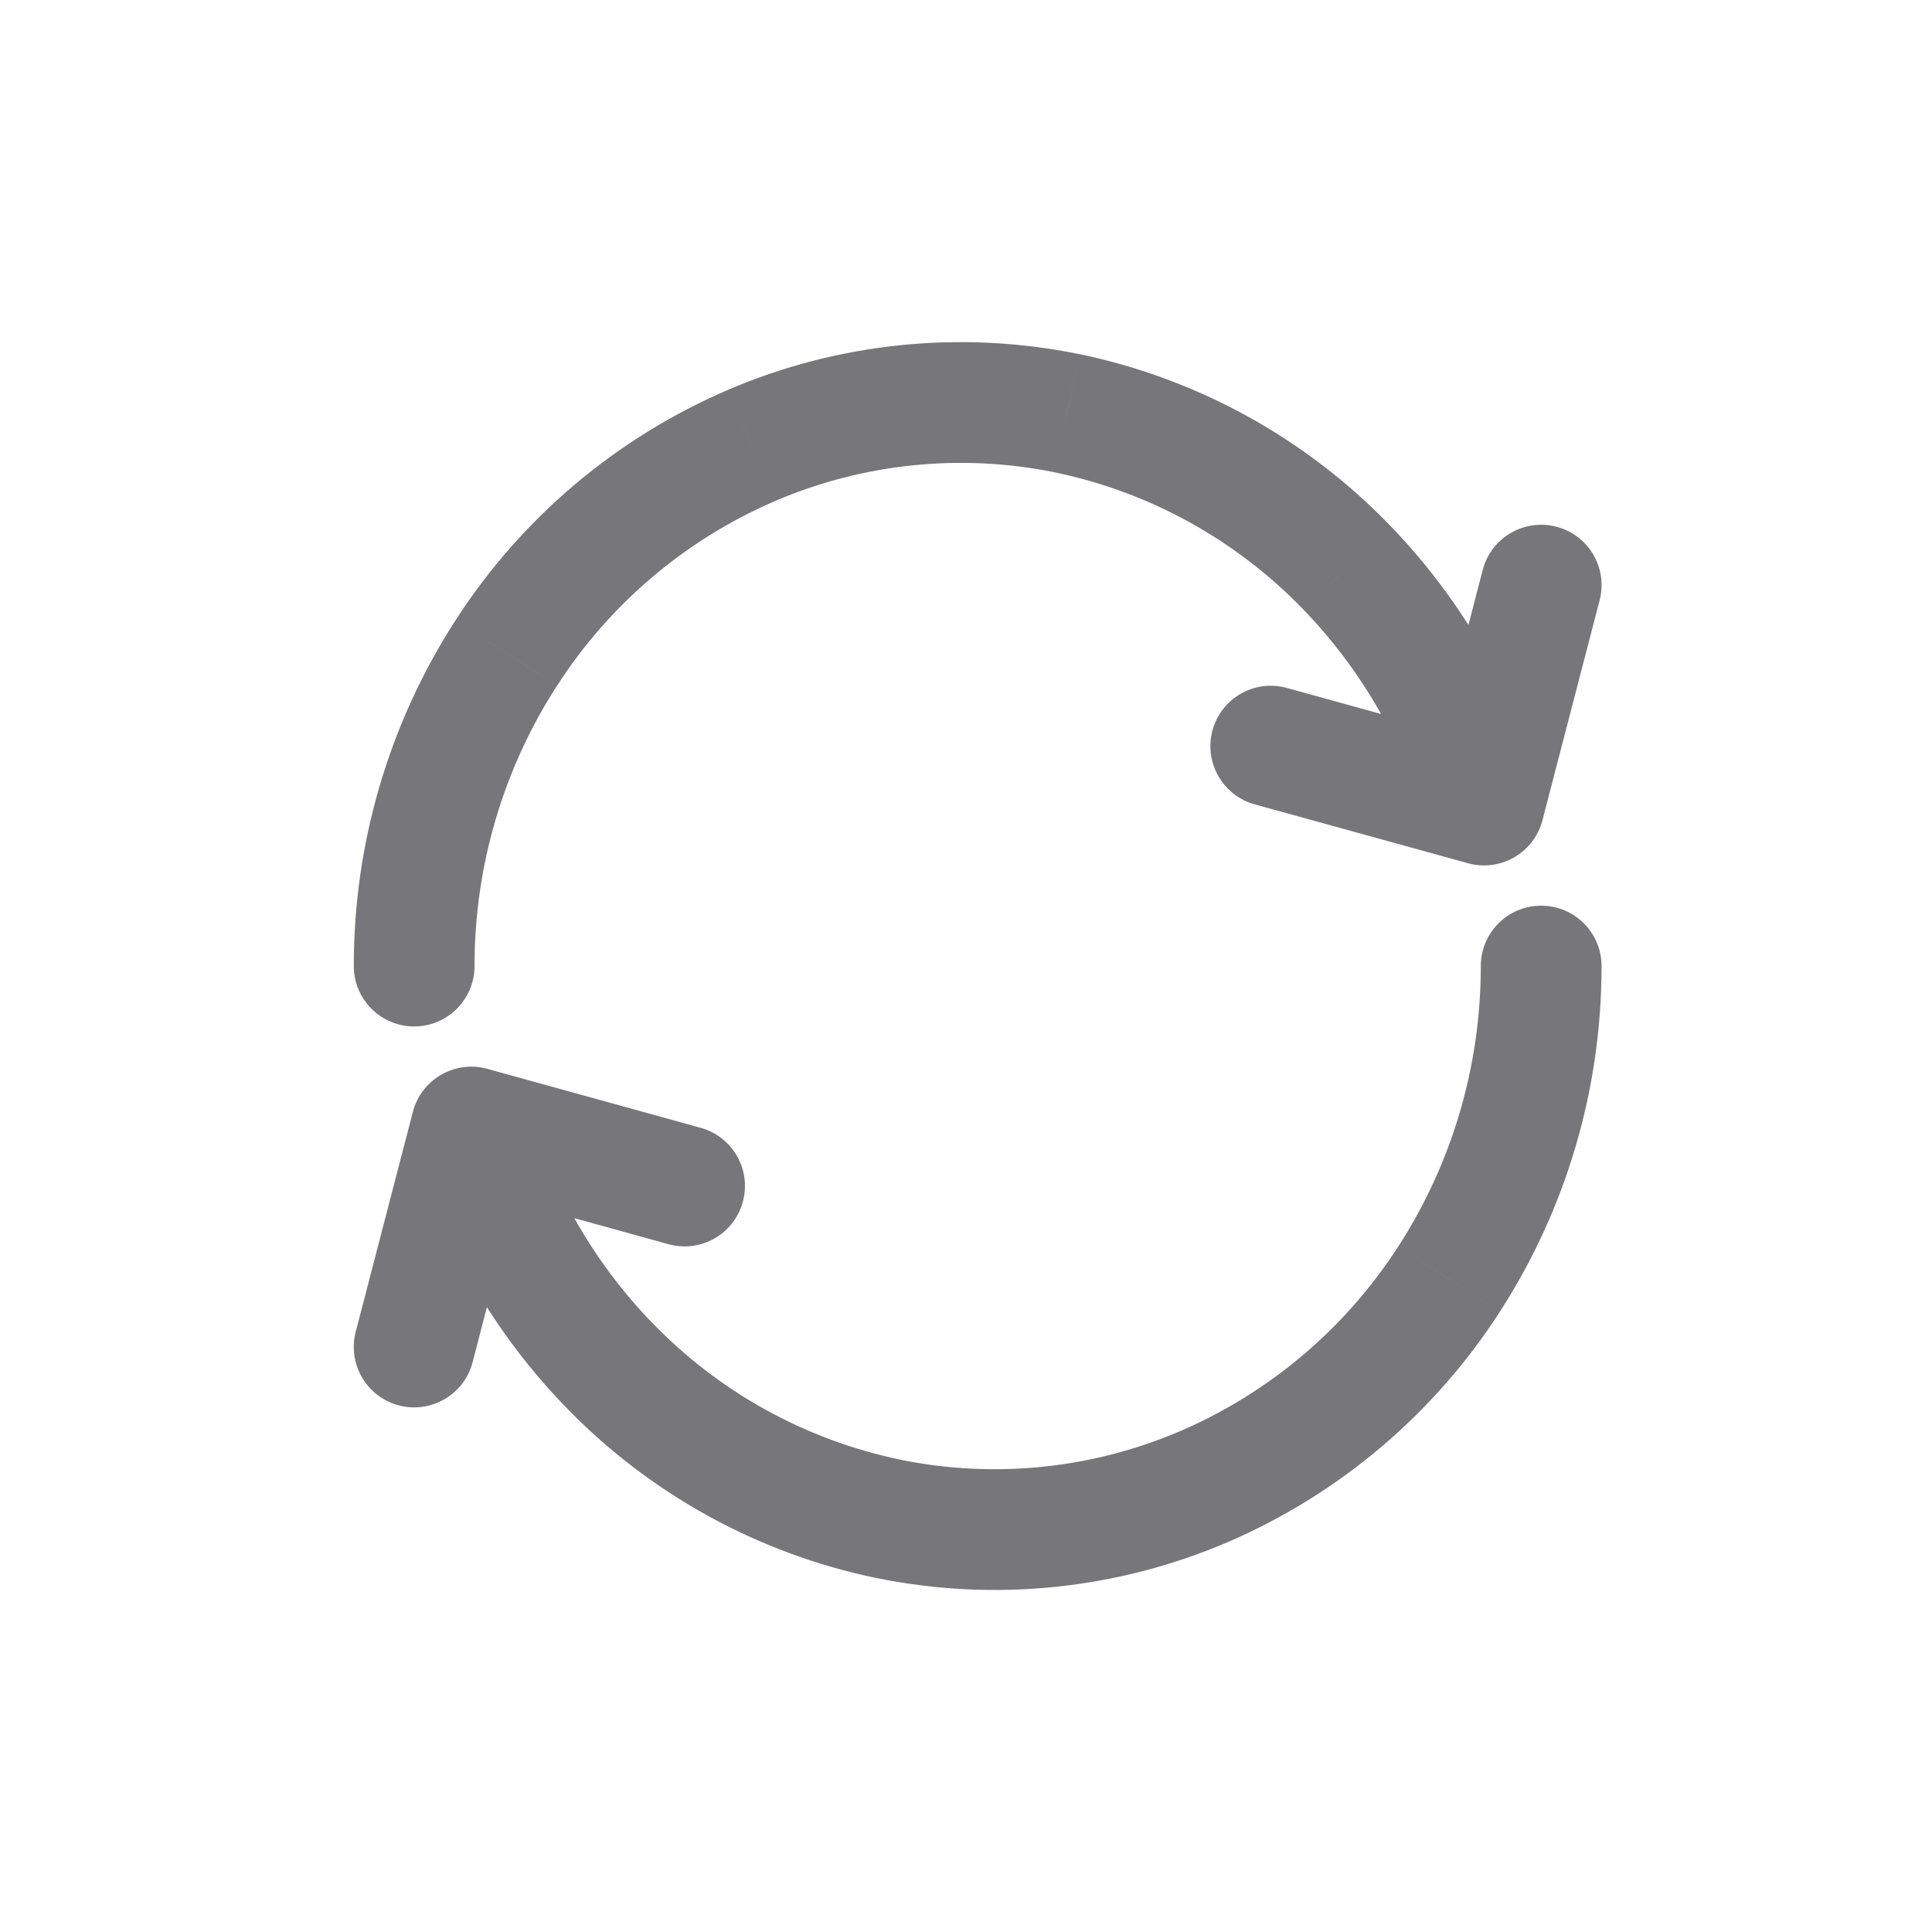
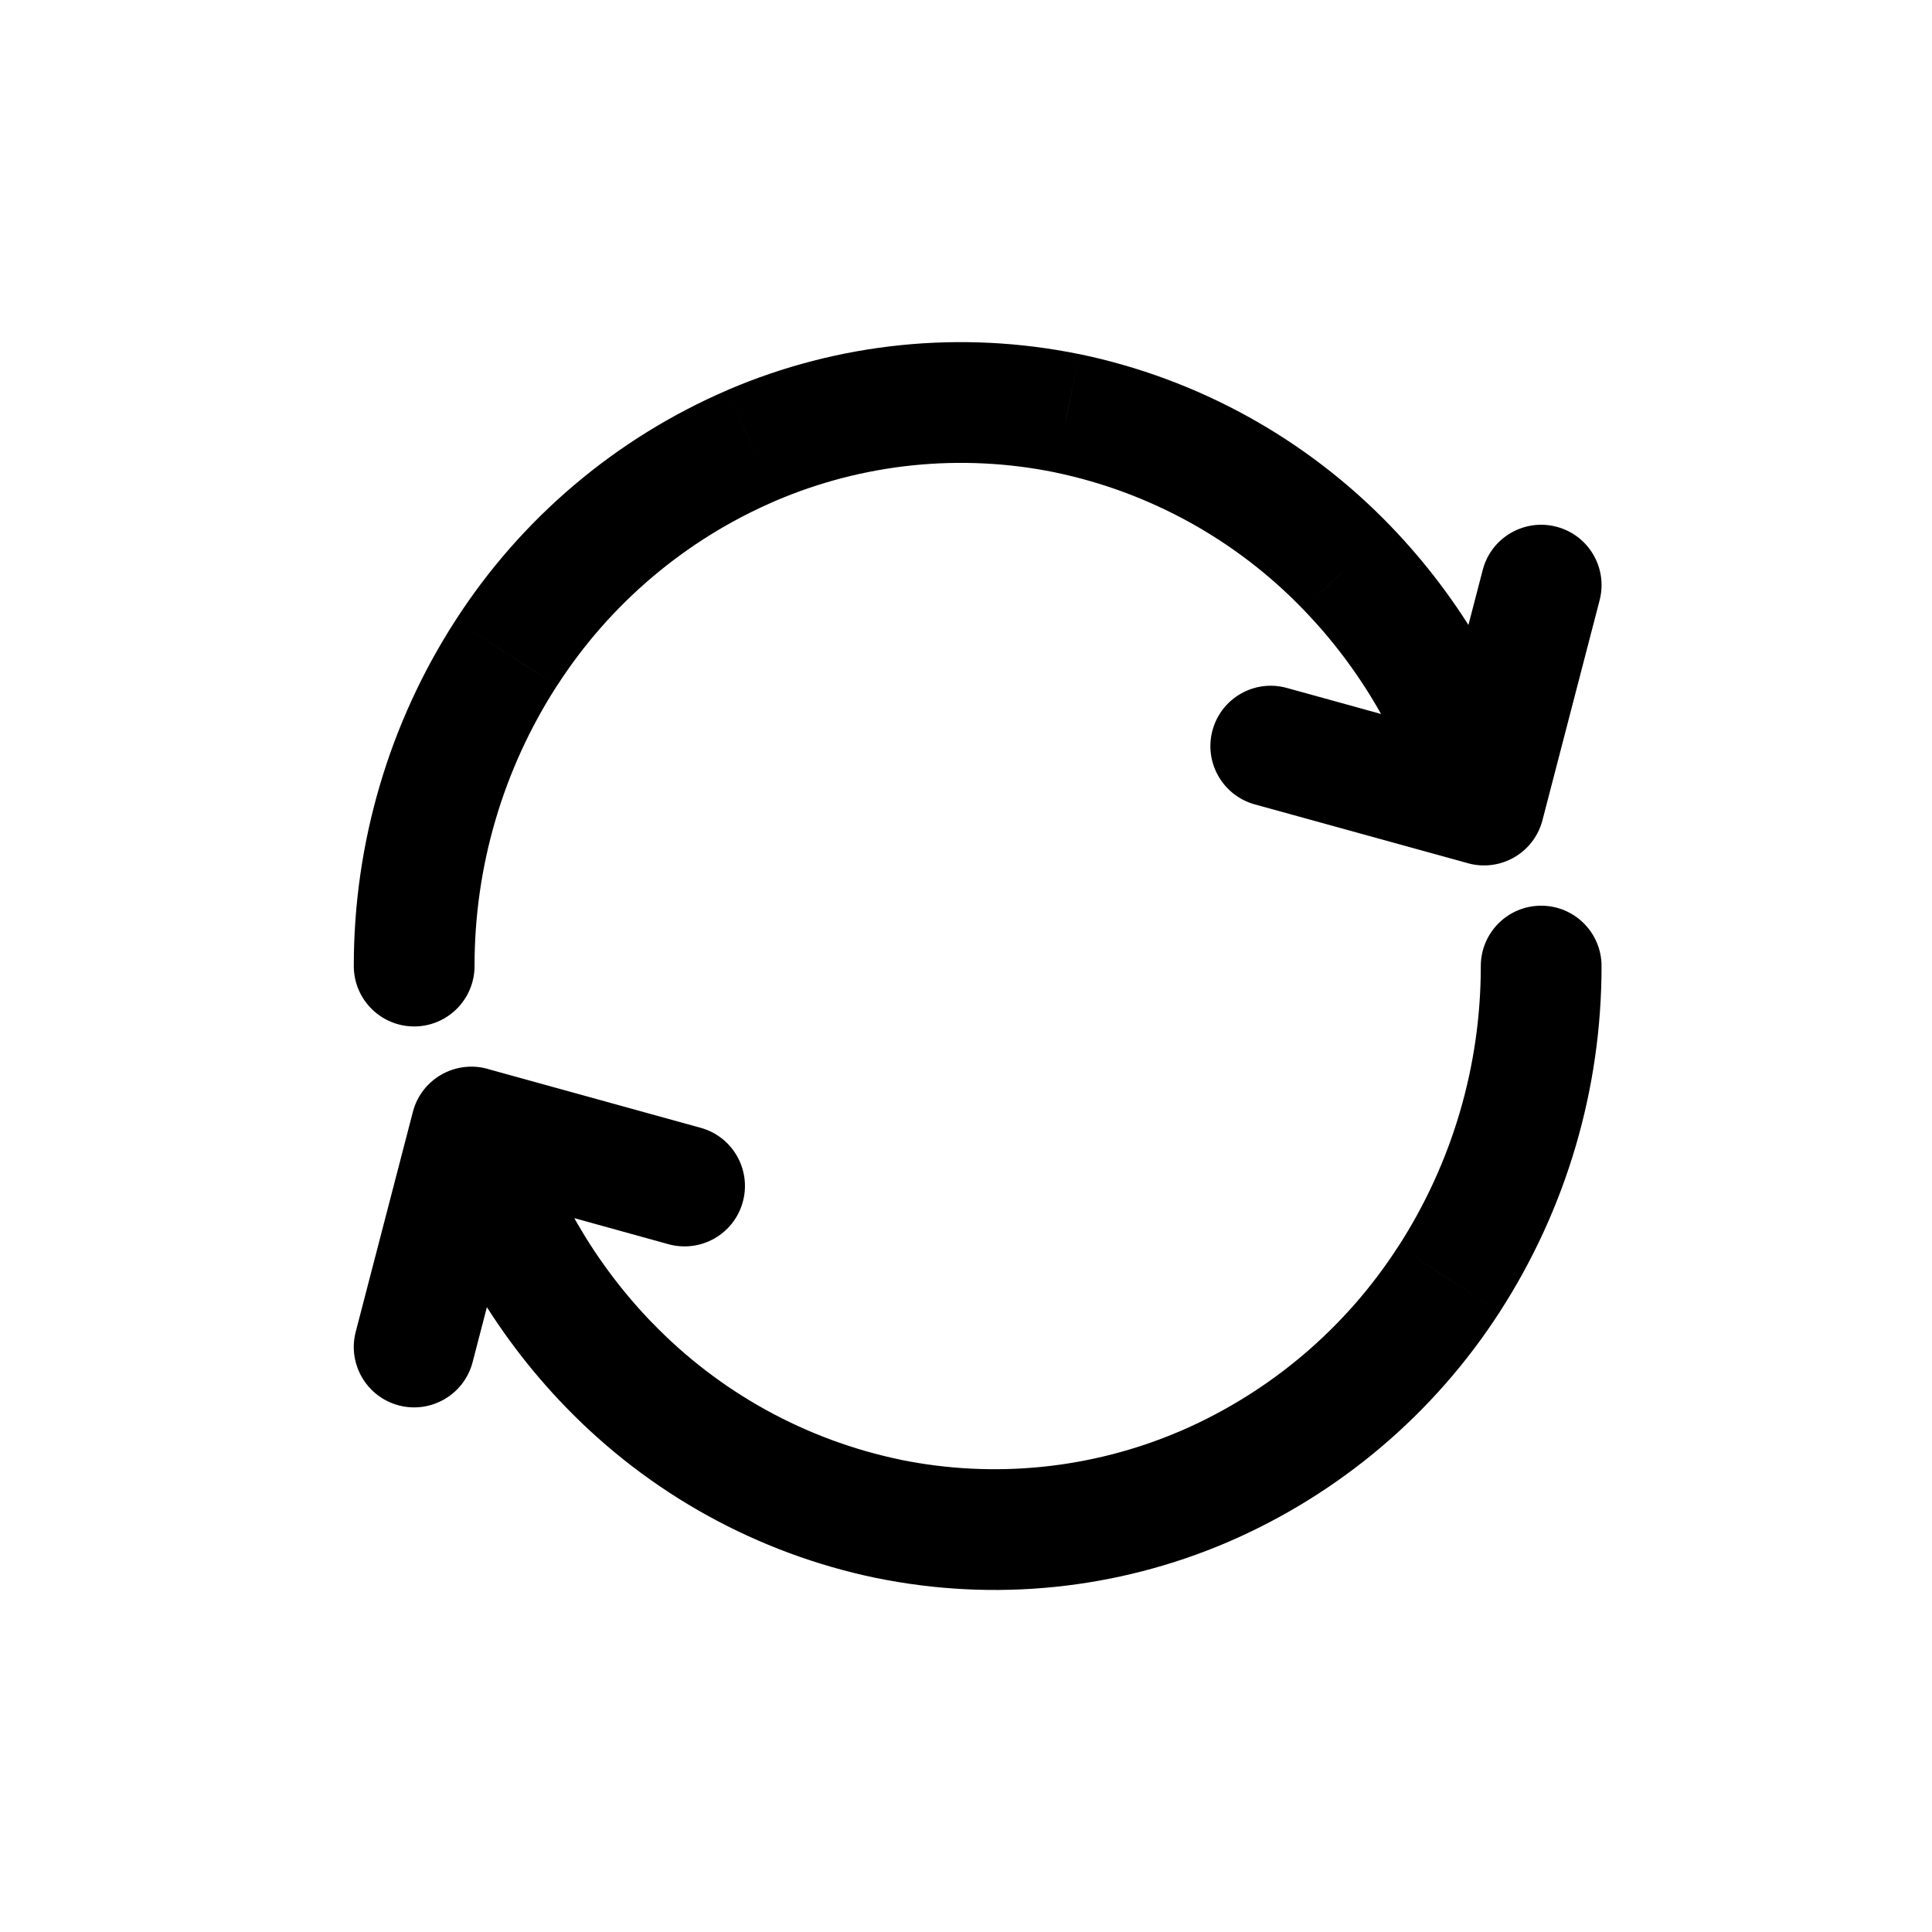
<svg xmlns="http://www.w3.org/2000/svg" width="800px" height="800px" viewBox="0 0 24 24" fill="none">
  <g id="SVGRepo_bgCarrier" stroke-width="0" />
  <g id="SVGRepo_tracerCarrier" stroke-linecap="round" stroke-linejoin="round" />
  <g id="SVGRepo_iconCarrier">
-     <path d="M4.395 12.001C4.395 12.416 4.732 12.751 5.146 12.751C5.56 12.75 5.895 12.414 5.895 12L4.395 12.001ZM6.289 8.112L6.919 8.518L6.92 8.518L6.289 8.112ZM9.335 5.534L9.04 4.844L9.039 4.845L9.335 5.534ZM13.256 5.134L13.409 4.399L13.406 4.399L13.256 5.134ZM16.73 7.051L16.19 7.571L16.191 7.572L16.73 7.051ZM17.714 10.208C17.829 10.606 18.244 10.836 18.642 10.721C19.04 10.607 19.27 10.191 19.156 9.793L17.714 10.208ZM17.709 9.812C17.605 10.213 17.846 10.622 18.246 10.726C18.647 10.831 19.057 10.59 19.161 10.189L17.709 9.812ZM19.871 7.457C19.975 7.056 19.735 6.647 19.334 6.543C18.933 6.439 18.523 6.679 18.419 7.08L19.871 7.457ZM18.235 10.723C18.634 10.834 19.048 10.6 19.158 10.2C19.268 9.801 19.034 9.388 18.635 9.278L18.235 10.723ZM15.986 8.546C15.586 8.435 15.173 8.67 15.063 9.069C14.953 9.468 15.187 9.881 15.586 9.992L15.986 8.546ZM19.895 12C19.895 11.586 19.558 11.25 19.144 11.251C18.73 11.251 18.395 11.587 18.395 12.001L19.895 12ZM18.001 15.89L17.371 15.483L17.37 15.483L18.001 15.89ZM14.955 18.468L15.251 19.157L15.251 19.157L14.955 18.468ZM11.034 18.868L10.882 19.602L10.884 19.602L11.034 18.868ZM7.56 16.951L8.1 16.43L8.099 16.43L7.56 16.951ZM6.576 13.793C6.461 13.395 6.046 13.165 5.648 13.28C5.25 13.394 5.02 13.81 5.134 14.208L6.576 13.793ZM6.581 14.189C6.685 13.788 6.445 13.379 6.044 13.275C5.643 13.171 5.233 13.411 5.129 13.812L6.581 14.189ZM4.419 16.544C4.315 16.945 4.555 17.354 4.956 17.459C5.357 17.563 5.767 17.322 5.871 16.921L4.419 16.544ZM6.055 13.278C5.656 13.167 5.242 13.402 5.132 13.801C5.022 14.2 5.256 14.613 5.655 14.723L6.055 13.278ZM8.304 15.456C8.704 15.566 9.117 15.332 9.227 14.932C9.337 14.533 9.103 14.12 8.704 14.01L8.304 15.456ZM5.895 12C5.894 10.765 6.249 9.556 6.919 8.518L5.659 7.705C4.832 8.985 4.394 10.477 4.395 12.001L5.895 12ZM6.92 8.518C7.575 7.5 8.519 6.701 9.631 6.223L9.039 4.845C7.653 5.441 6.476 6.437 5.659 7.705L6.92 8.518ZM9.63 6.223C10.726 5.754 11.938 5.63 13.106 5.868L13.406 4.399C11.939 4.099 10.416 4.254 9.04 4.844L9.63 6.223ZM13.104 5.868C14.28 6.112 15.356 6.706 16.19 7.571L17.27 6.53C16.226 5.448 14.881 4.705 13.409 4.399L13.104 5.868ZM16.191 7.572C16.907 8.313 17.43 9.218 17.714 10.208L19.156 9.793C18.803 8.568 18.156 7.447 17.269 6.529L16.191 7.572ZM19.161 10.189L19.871 7.457L18.419 7.08L17.709 9.812L19.161 10.189ZM18.635 9.278L15.986 8.546L15.586 9.992L18.235 10.723L18.635 9.278ZM18.395 12.001C18.396 13.236 18.041 14.445 17.371 15.483L18.631 16.296C19.458 15.016 19.896 13.524 19.895 12L18.395 12.001ZM17.37 15.483C16.715 16.501 15.771 17.3 14.659 17.779L15.251 19.157C16.637 18.56 17.814 17.564 18.631 16.296L17.37 15.483ZM14.66 17.778C13.564 18.248 12.352 18.371 11.184 18.133L10.884 19.602C12.351 19.902 13.874 19.747 15.251 19.157L14.66 17.778ZM11.187 18.133C10.01 17.889 8.934 17.295 8.1 16.43L7.02 17.471C8.064 18.554 9.409 19.296 10.882 19.602L11.187 18.133ZM8.099 16.43C7.384 15.689 6.86 14.784 6.576 13.793L5.134 14.208C5.487 15.434 6.134 16.555 7.021 17.472L8.099 16.43ZM5.129 13.812L4.419 16.544L5.871 16.921L6.581 14.189L5.129 13.812ZM5.655 14.723L8.304 15.456L8.704 14.01L6.055 13.278L5.655 14.723Z" fill="#77767b" />
+     <path d="M4.395 12.001C4.395 12.416 4.732 12.751 5.146 12.751C5.56 12.75 5.895 12.414 5.895 12L4.395 12.001ZM6.289 8.112L6.919 8.518L6.92 8.518L6.289 8.112ZM9.335 5.534L9.04 4.844L9.039 4.845L9.335 5.534ZM13.256 5.134L13.409 4.399L13.406 4.399L13.256 5.134ZM16.73 7.051L16.19 7.571L16.191 7.572L16.73 7.051ZM17.714 10.208C17.829 10.606 18.244 10.836 18.642 10.721C19.04 10.607 19.27 10.191 19.156 9.793L17.714 10.208ZM17.709 9.812C17.605 10.213 17.846 10.622 18.246 10.726C18.647 10.831 19.057 10.59 19.161 10.189L17.709 9.812ZM19.871 7.457C19.975 7.056 19.735 6.647 19.334 6.543C18.933 6.439 18.523 6.679 18.419 7.08L19.871 7.457ZM18.235 10.723C18.634 10.834 19.048 10.6 19.158 10.2C19.268 9.801 19.034 9.388 18.635 9.278L18.235 10.723ZM15.986 8.546C15.586 8.435 15.173 8.67 15.063 9.069C14.953 9.468 15.187 9.881 15.586 9.992L15.986 8.546ZM19.895 12C19.895 11.586 19.558 11.25 19.144 11.251C18.73 11.251 18.395 11.587 18.395 12.001L19.895 12ZM18.001 15.89L17.371 15.483L17.37 15.483L18.001 15.89ZM14.955 18.468L15.251 19.157L15.251 19.157L14.955 18.468ZM11.034 18.868L10.882 19.602L10.884 19.602L11.034 18.868ZM7.56 16.951L8.1 16.43L8.099 16.43L7.56 16.951ZM6.576 13.793C6.461 13.395 6.046 13.165 5.648 13.28C5.25 13.394 5.02 13.81 5.134 14.208L6.576 13.793ZM6.581 14.189C6.685 13.788 6.445 13.379 6.044 13.275C5.643 13.171 5.233 13.411 5.129 13.812L6.581 14.189ZM4.419 16.544C4.315 16.945 4.555 17.354 4.956 17.459C5.357 17.563 5.767 17.322 5.871 16.921L4.419 16.544ZM6.055 13.278C5.656 13.167 5.242 13.402 5.132 13.801C5.022 14.2 5.256 14.613 5.655 14.723L6.055 13.278ZM8.304 15.456C8.704 15.566 9.117 15.332 9.227 14.932C9.337 14.533 9.103 14.12 8.704 14.01L8.304 15.456ZM5.895 12C5.894 10.765 6.249 9.556 6.919 8.518L5.659 7.705C4.832 8.985 4.394 10.477 4.395 12.001L5.895 12ZM6.92 8.518C7.575 7.5 8.519 6.701 9.631 6.223L9.039 4.845C7.653 5.441 6.476 6.437 5.659 7.705L6.92 8.518ZM9.63 6.223C10.726 5.754 11.938 5.63 13.106 5.868L13.406 4.399C11.939 4.099 10.416 4.254 9.04 4.844L9.63 6.223ZM13.104 5.868C14.28 6.112 15.356 6.706 16.19 7.571L17.27 6.53C16.226 5.448 14.881 4.705 13.409 4.399L13.104 5.868ZM16.191 7.572C16.907 8.313 17.43 9.218 17.714 10.208L19.156 9.793C18.803 8.568 18.156 7.447 17.269 6.529L16.191 7.572ZM19.161 10.189L19.871 7.457L18.419 7.08L17.709 9.812L19.161 10.189ZM18.635 9.278L15.986 8.546L15.586 9.992L18.235 10.723L18.635 9.278ZM18.395 12.001C18.396 13.236 18.041 14.445 17.371 15.483L18.631 16.296C19.458 15.016 19.896 13.524 19.895 12L18.395 12.001ZM17.37 15.483C16.715 16.501 15.771 17.3 14.659 17.779L15.251 19.157C16.637 18.56 17.814 17.564 18.631 16.296L17.37 15.483ZM14.66 17.778C13.564 18.248 12.352 18.371 11.184 18.133L10.884 19.602C12.351 19.902 13.874 19.747 15.251 19.157L14.66 17.778ZM11.187 18.133C10.01 17.889 8.934 17.295 8.1 16.43L7.02 17.471C8.064 18.554 9.409 19.296 10.882 19.602L11.187 18.133ZM8.099 16.43C7.384 15.689 6.86 14.784 6.576 13.793L5.134 14.208C5.487 15.434 6.134 16.555 7.021 17.472L8.099 16.43ZM5.129 13.812L4.419 16.544L5.871 16.921L6.581 14.189L5.129 13.812ZM5.655 14.723L8.304 15.456L8.704 14.01L6.055 13.278L5.655 14.723Z" fill="currentColor" />
  </g>
</svg>
